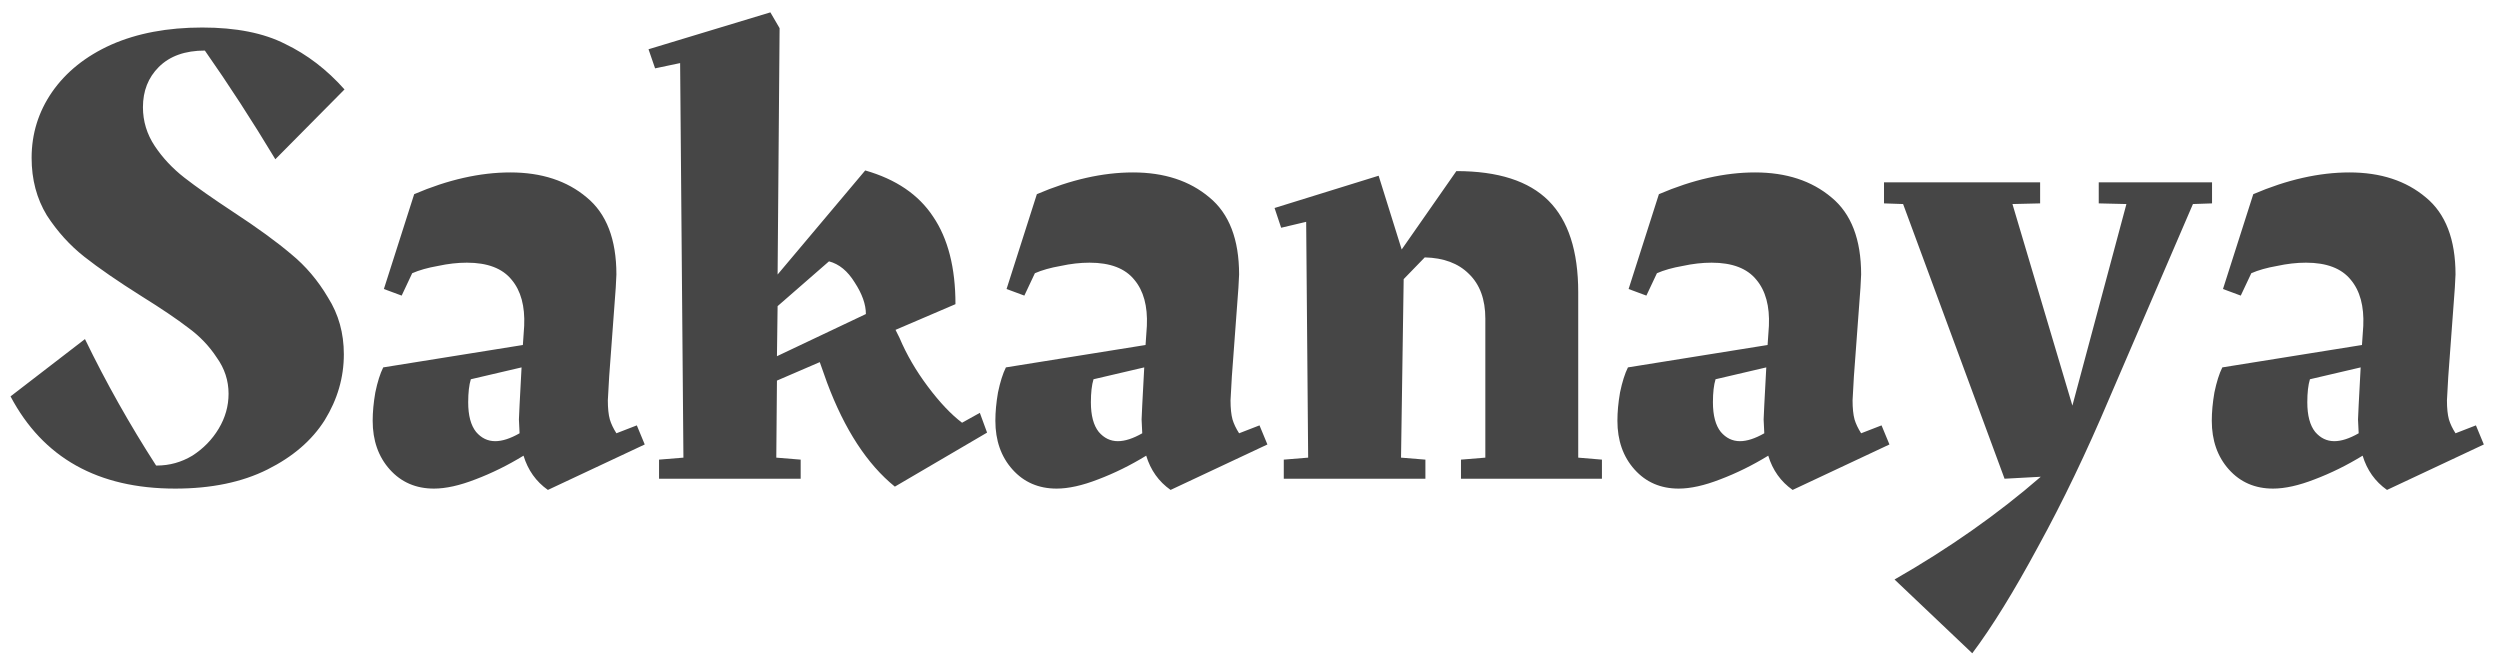
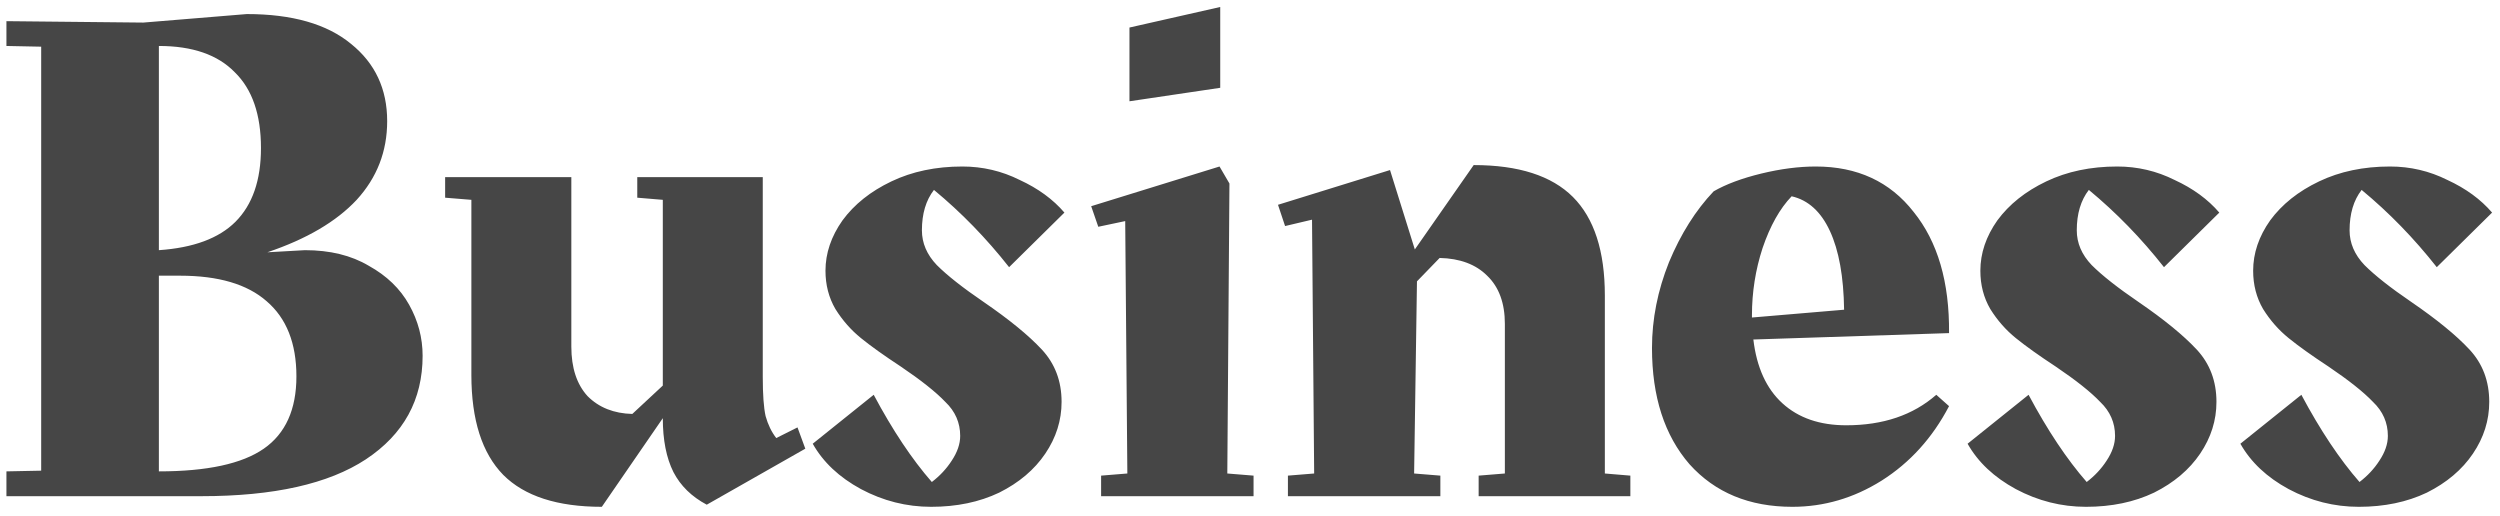
- <svg xmlns="http://www.w3.org/2000/svg" width="141" height="37" viewBox="0 0 141 37" fill="none">
-   <path d="M8.062 6.047C8.062 6.839 8.285 7.57 8.73 8.239C9.176 8.907 9.734 9.502 10.402 10.022C11.071 10.542 11.987 11.186 13.152 11.954C14.514 12.845 15.603 13.638 16.421 14.332C17.238 15 17.932 15.818 18.501 16.784C19.096 17.725 19.393 18.79 19.393 19.979C19.393 21.291 19.034 22.529 18.315 23.694C17.597 24.833 16.52 25.762 15.083 26.48C13.647 27.198 11.913 27.557 9.882 27.557C5.523 27.557 2.427 25.824 0.594 22.356L4.792 19.124C5.981 21.576 7.319 23.954 8.805 26.257H8.842C9.56 26.257 10.229 26.071 10.848 25.7C11.467 25.303 11.963 24.796 12.334 24.177C12.706 23.557 12.891 22.901 12.891 22.207C12.891 21.465 12.668 20.783 12.223 20.164C11.802 19.52 11.269 18.963 10.625 18.492C9.981 17.997 9.102 17.403 7.987 16.709C6.65 15.867 5.573 15.124 4.755 14.48C3.938 13.836 3.232 13.056 2.638 12.14C2.068 11.198 1.783 10.121 1.783 8.907C1.783 7.545 2.167 6.307 2.935 5.192C3.727 4.053 4.842 3.161 6.279 2.517C7.74 1.874 9.449 1.552 11.405 1.552C13.312 1.552 14.873 1.861 16.086 2.48C17.325 3.075 18.439 3.929 19.43 5.044L15.529 8.982C14.216 6.802 12.891 4.759 11.554 2.852C10.439 2.852 9.573 3.161 8.953 3.781C8.359 4.375 8.062 5.13 8.062 6.047ZM36.363 25.068L30.901 27.632C30.233 27.161 29.775 26.517 29.527 25.7C28.635 26.245 27.731 26.69 26.815 27.037C25.923 27.384 25.143 27.557 24.474 27.557C23.459 27.557 22.629 27.198 21.985 26.48C21.341 25.762 21.019 24.845 21.019 23.731C21.019 23.235 21.069 22.703 21.168 22.133C21.292 21.539 21.44 21.068 21.614 20.721L29.49 19.458L29.564 18.381C29.614 17.266 29.378 16.4 28.858 15.78C28.338 15.136 27.496 14.815 26.332 14.815C25.812 14.815 25.267 14.876 24.697 15C24.128 15.099 23.645 15.236 23.248 15.409L22.654 16.672L21.651 16.3L23.36 10.951C25.267 10.133 27.075 9.725 28.784 9.725C30.542 9.725 31.979 10.195 33.093 11.136C34.208 12.053 34.765 13.502 34.765 15.483L34.728 16.226L34.357 21.242L34.282 22.579C34.282 23.025 34.319 23.384 34.394 23.656C34.468 23.904 34.592 24.164 34.765 24.437L35.917 23.991L36.363 25.068ZM27.929 24.882C28.326 24.882 28.784 24.734 29.304 24.437L29.267 23.656L29.304 22.839L29.416 20.721L26.555 21.39C26.456 21.712 26.406 22.146 26.406 22.691C26.406 23.433 26.555 23.991 26.852 24.362C27.149 24.709 27.508 24.882 27.929 24.882ZM55.671 24.399L50.47 27.446C48.91 26.183 47.634 24.226 46.644 21.576L46.235 20.424L43.82 21.465L43.783 25.811L45.158 25.923V27H37.17V25.923L38.545 25.811L38.359 3.558L36.947 3.855L36.576 2.778L43.449 0.697L43.969 1.589L43.857 15.483L48.798 9.613C50.532 10.109 51.808 10.976 52.625 12.214C53.467 13.452 53.888 15.099 53.888 17.155L50.507 18.604L50.73 19.05C51.127 19.991 51.659 20.907 52.328 21.799C52.996 22.691 53.64 23.372 54.26 23.842L55.263 23.285L55.671 24.399ZM43.82 20.09L48.836 17.712C48.836 17.167 48.625 16.573 48.204 15.929C47.808 15.285 47.325 14.889 46.755 14.74L43.857 17.266L43.82 20.09ZM71.482 25.068L66.021 27.632C65.352 27.161 64.894 26.517 64.646 25.7C63.755 26.245 62.851 26.69 61.934 27.037C61.043 27.384 60.262 27.557 59.594 27.557C58.578 27.557 57.748 27.198 57.105 26.48C56.461 25.762 56.139 24.845 56.139 23.731C56.139 23.235 56.188 22.703 56.287 22.133C56.411 21.539 56.56 21.068 56.733 20.721L64.609 19.458L64.683 18.381C64.733 17.266 64.498 16.4 63.977 15.78C63.457 15.136 62.615 14.815 61.451 14.815C60.931 14.815 60.386 14.876 59.817 15C59.247 15.099 58.764 15.236 58.368 15.409L57.773 16.672L56.77 16.3L58.479 10.951C60.386 10.133 62.194 9.725 63.903 9.725C65.662 9.725 67.098 10.195 68.213 11.136C69.327 12.053 69.885 13.502 69.885 15.483L69.847 16.226L69.476 21.242L69.402 22.579C69.402 23.025 69.439 23.384 69.513 23.656C69.587 23.904 69.711 24.164 69.885 24.437L71.036 23.991L71.482 25.068ZM63.049 24.882C63.445 24.882 63.903 24.734 64.423 24.437L64.386 23.656L64.423 22.839L64.535 20.721L61.674 21.39C61.575 21.712 61.526 22.146 61.526 22.691C61.526 23.433 61.674 23.991 61.971 24.362C62.269 24.709 62.628 24.882 63.049 24.882ZM90.349 25.923V27H82.399V25.923L83.773 25.811V17.972C83.773 16.883 83.464 16.041 82.845 15.446C82.25 14.852 81.421 14.542 80.356 14.517L79.167 15.743L79.018 25.811L80.393 25.923V27H72.405V25.923L73.78 25.811L73.668 12.511L72.257 12.845L71.885 11.731L77.755 9.911L79.055 14.071L82.139 9.65C84.492 9.65 86.225 10.208 87.34 11.322C88.454 12.437 89.012 14.158 89.012 16.486V25.811L90.349 25.923ZM106.565 25.068L101.104 27.632C100.435 27.161 99.977 26.517 99.729 25.7C98.838 26.245 97.934 26.69 97.017 27.037C96.126 27.384 95.345 27.557 94.677 27.557C93.661 27.557 92.832 27.198 92.188 26.48C91.544 25.762 91.222 24.845 91.222 23.731C91.222 23.235 91.271 22.703 91.37 22.133C91.494 21.539 91.643 21.068 91.816 20.721L99.692 19.458L99.766 18.381C99.816 17.266 99.581 16.4 99.061 15.78C98.54 15.136 97.698 14.815 96.534 14.815C96.014 14.815 95.469 14.876 94.9 15C94.33 15.099 93.847 15.236 93.451 15.409L92.856 16.672L91.853 16.3L93.562 10.951C95.469 10.133 97.277 9.725 98.986 9.725C100.745 9.725 102.181 10.195 103.296 11.136C104.41 12.053 104.968 13.502 104.968 15.483L104.93 16.226L104.559 21.242L104.485 22.579C104.485 23.025 104.522 23.384 104.596 23.656C104.67 23.904 104.794 24.164 104.968 24.437L106.119 23.991L106.565 25.068ZM98.132 24.882C98.528 24.882 98.986 24.734 99.506 24.437L99.469 23.656L99.506 22.839L99.618 20.721L96.757 21.39C96.658 21.712 96.609 22.146 96.609 22.691C96.609 23.433 96.757 23.991 97.054 24.362C97.352 24.709 97.711 24.882 98.132 24.882ZM124.759 10.282V11.471L123.682 11.508L118.964 22.468C117.676 25.514 116.338 28.3 114.951 30.827C113.589 33.353 112.351 35.359 111.236 36.845L106.852 32.684C109.924 30.926 112.673 28.994 115.1 26.889L113.057 27L107.335 11.508L106.258 11.471V10.282H115.063V11.471L113.502 11.508L116.883 22.876L119.93 11.508L118.369 11.471V10.282H124.759ZM140.088 25.068L134.627 27.632C133.958 27.161 133.5 26.517 133.252 25.7C132.361 26.245 131.457 26.69 130.54 27.037C129.649 27.384 128.868 27.557 128.2 27.557C127.184 27.557 126.355 27.198 125.711 26.48C125.067 25.762 124.745 24.845 124.745 23.731C124.745 23.235 124.794 22.703 124.893 22.133C125.017 21.539 125.166 21.068 125.339 20.721L133.215 19.458L133.289 18.381C133.339 17.266 133.104 16.4 132.584 15.78C132.063 15.136 131.221 14.815 130.057 14.815C129.537 14.815 128.992 14.876 128.423 15C127.853 15.099 127.37 15.236 126.974 15.409L126.379 16.672L125.376 16.3L127.085 10.951C128.992 10.133 130.8 9.725 132.509 9.725C134.268 9.725 135.704 10.195 136.819 11.136C137.933 12.053 138.491 13.502 138.491 15.483L138.453 16.226L138.082 21.242L138.008 22.579C138.008 23.025 138.045 23.384 138.119 23.656C138.193 23.904 138.317 24.164 138.491 24.437L139.642 23.991L140.088 25.068ZM131.655 24.882C132.051 24.882 132.509 24.734 133.029 24.437L132.992 23.656L133.029 22.839L133.141 20.721L130.28 21.39C130.181 21.712 130.132 22.146 130.132 22.691C130.132 23.433 130.28 23.991 130.577 24.362C130.875 24.709 131.234 24.882 131.655 24.882Z" fill="#464646" />
+ <svg xmlns="http://www.w3.org/2000/svg" width="131" height="27" viewBox="0 0 131 27" fill="none">
+   <path d="M15.978 13.109C17.291 13.109 18.405 13.381 19.322 13.926C20.263 14.446 20.969 15.127 21.439 15.969C21.91 16.811 22.145 17.703 22.145 18.644C22.145 20.948 21.154 22.756 19.173 24.068C17.216 25.356 14.343 26 10.554 26H0.337V24.7L2.158 24.663V2.446L0.337 2.409V1.109L7.508 1.183L12.932 0.737C15.309 0.737 17.13 1.257 18.393 2.298C19.656 3.313 20.288 4.663 20.288 6.347C20.288 7.932 19.755 9.307 18.69 10.471C17.625 11.61 16.065 12.527 14.009 13.22L15.978 13.109ZM13.675 7.759C13.675 6 13.216 4.675 12.3 3.784C11.408 2.867 10.083 2.409 8.325 2.409V13.109C10.133 12.985 11.47 12.489 12.337 11.623C13.229 10.731 13.675 9.443 13.675 7.759ZM8.325 24.7C10.851 24.7 12.684 24.303 13.823 23.511C14.963 22.718 15.532 21.455 15.532 19.721C15.532 17.988 15.012 16.675 13.972 15.784C12.956 14.892 11.446 14.446 9.439 14.446H8.325V24.7ZM42.198 23.511L37.034 26.446C36.241 26.025 35.659 25.455 35.288 24.737C34.916 23.994 34.731 23.053 34.731 21.913L31.536 26.557C29.207 26.557 27.486 26 26.372 24.886C25.257 23.746 24.7 22 24.7 19.647V10.471L23.325 10.359V9.282H29.938V18.161C29.938 19.276 30.223 20.142 30.793 20.762C31.387 21.356 32.167 21.666 33.133 21.691L34.731 20.204V10.471L33.393 10.359V9.282H39.969V19.759C39.969 20.675 40.018 21.356 40.117 21.802C40.241 22.248 40.427 22.632 40.675 22.954L41.789 22.396L42.198 23.511ZM48.308 12.068C48.308 12.737 48.568 13.344 49.088 13.889C49.633 14.434 50.45 15.078 51.54 15.821C52.877 16.737 53.893 17.567 54.586 18.31C55.28 19.053 55.627 19.969 55.627 21.059C55.627 22.025 55.342 22.929 54.772 23.771C54.202 24.613 53.398 25.294 52.357 25.814C51.317 26.31 50.128 26.557 48.791 26.557C47.503 26.557 46.277 26.248 45.113 25.628C43.974 25.009 43.131 24.217 42.587 23.251L45.782 20.687C46.772 22.545 47.788 24.068 48.828 25.257C49.249 24.935 49.596 24.564 49.868 24.142C50.165 23.697 50.314 23.263 50.314 22.842C50.314 22.149 50.054 21.554 49.534 21.059C49.038 20.539 48.258 19.92 47.193 19.201C46.326 18.632 45.633 18.136 45.113 17.715C44.593 17.294 44.147 16.787 43.775 16.192C43.429 15.598 43.255 14.929 43.255 14.186C43.255 13.27 43.553 12.39 44.147 11.548C44.766 10.706 45.62 10.025 46.71 9.505C47.8 8.985 49.038 8.725 50.425 8.725C51.49 8.725 52.493 8.96 53.435 9.431C54.401 9.876 55.181 10.446 55.775 11.14L52.877 14C51.688 12.489 50.376 11.14 48.939 9.951C48.518 10.496 48.308 11.201 48.308 12.068ZM47.082 26H47.119H47.082ZM59.184 1.443L63.94 0.366V4.601L59.184 5.307V1.443ZM64.311 24.811L65.686 24.923V26H57.698V24.923L59.073 24.811L58.961 11.585L57.55 11.883L57.178 10.805L63.903 8.725L64.423 9.616L64.311 24.811ZM85.431 24.923V26H77.481V24.923L78.855 24.811V16.972C78.855 15.883 78.546 15.04 77.926 14.446C77.332 13.852 76.502 13.542 75.437 13.517L74.249 14.743L74.1 24.811L75.475 24.923V26H67.487V24.923L68.862 24.811L68.75 11.511L67.338 11.845L66.967 10.731L72.837 8.911L74.137 13.071L77.221 8.65C79.573 8.65 81.307 9.208 82.422 10.322C83.536 11.437 84.094 13.158 84.094 15.486V24.811L85.431 24.923ZM95.145 8.725C97.325 8.725 99.034 9.517 100.272 11.102C101.535 12.663 102.155 14.78 102.13 17.455L91.876 17.79C92.049 19.251 92.557 20.365 93.399 21.133C94.241 21.901 95.356 22.285 96.743 22.285C98.675 22.285 100.247 21.752 101.461 20.687L102.13 21.282C101.263 22.941 100.086 24.241 98.6 25.183C97.139 26.099 95.579 26.557 93.919 26.557C91.665 26.557 89.87 25.814 88.532 24.328C87.22 22.817 86.564 20.787 86.564 18.235C86.564 16.725 86.861 15.226 87.455 13.74C88.074 12.254 88.854 11.016 89.796 10.025C90.44 9.654 91.269 9.344 92.285 9.096C93.3 8.849 94.254 8.725 95.145 8.725ZM96.631 16.229C96.607 14.496 96.359 13.121 95.888 12.105C95.418 11.09 94.749 10.483 93.882 10.285C93.263 10.929 92.755 11.833 92.359 12.997C91.987 14.136 91.802 15.313 91.802 16.526V16.638L96.631 16.229ZM108.823 12.068C108.823 12.737 109.083 13.344 109.603 13.889C110.148 14.434 110.966 15.078 112.055 15.821C113.393 16.737 114.408 17.567 115.102 18.31C115.795 19.053 116.142 19.969 116.142 21.059C116.142 22.025 115.857 22.929 115.288 23.771C114.718 24.613 113.913 25.294 112.873 25.814C111.833 26.31 110.644 26.557 109.306 26.557C108.018 26.557 106.792 26.248 105.628 25.628C104.489 25.009 103.647 24.217 103.102 23.251L106.297 20.687C107.288 22.545 108.303 24.068 109.343 25.257C109.764 24.935 110.111 24.564 110.384 24.142C110.681 23.697 110.829 23.263 110.829 22.842C110.829 22.149 110.569 21.554 110.049 21.059C109.554 20.539 108.774 19.92 107.709 19.201C106.842 18.632 106.148 18.136 105.628 17.715C105.108 17.294 104.662 16.787 104.291 16.192C103.944 15.598 103.771 14.929 103.771 14.186C103.771 13.27 104.068 12.39 104.662 11.548C105.282 10.706 106.136 10.025 107.226 9.505C108.316 8.985 109.554 8.725 110.941 8.725C112.006 8.725 113.009 8.96 113.95 9.431C114.916 9.876 115.696 10.446 116.291 11.14L113.393 14C112.204 12.489 110.891 11.14 109.455 9.951C109.034 10.496 108.823 11.201 108.823 12.068ZM107.597 26H107.634H107.597ZM123.118 12.068C123.118 12.737 123.378 13.344 123.898 13.889C124.443 14.434 125.26 15.078 126.35 15.821C127.687 16.737 128.703 17.567 129.396 18.31C130.09 19.053 130.436 19.969 130.436 21.059C130.436 22.025 130.152 22.929 129.582 23.771C129.012 24.613 128.207 25.294 127.167 25.814C126.127 26.31 124.938 26.557 123.601 26.557C122.313 26.557 121.087 26.248 119.923 25.628C118.783 25.009 117.941 24.217 117.396 23.251L120.591 20.687C121.582 22.545 122.598 24.068 123.638 25.257C124.059 24.935 124.406 24.564 124.678 24.142C124.975 23.697 125.124 23.263 125.124 22.842C125.124 22.149 124.864 21.554 124.344 21.059C123.848 20.539 123.068 19.92 122.003 19.201C121.136 18.632 120.443 18.136 119.923 17.715C119.403 17.294 118.957 16.787 118.585 16.192C118.239 15.598 118.065 14.929 118.065 14.186C118.065 13.27 118.362 12.39 118.957 11.548C119.576 10.706 120.43 10.025 121.52 9.505C122.61 8.985 123.848 8.725 125.235 8.725C126.3 8.725 127.303 8.96 128.245 9.431C129.21 9.876 129.991 10.446 130.585 11.14L127.687 14C126.498 12.489 125.186 11.14 123.749 9.951C123.328 10.496 123.118 11.201 123.118 12.068ZM121.892 26H121.929H121.892Z" fill="#464646" />
</svg>
